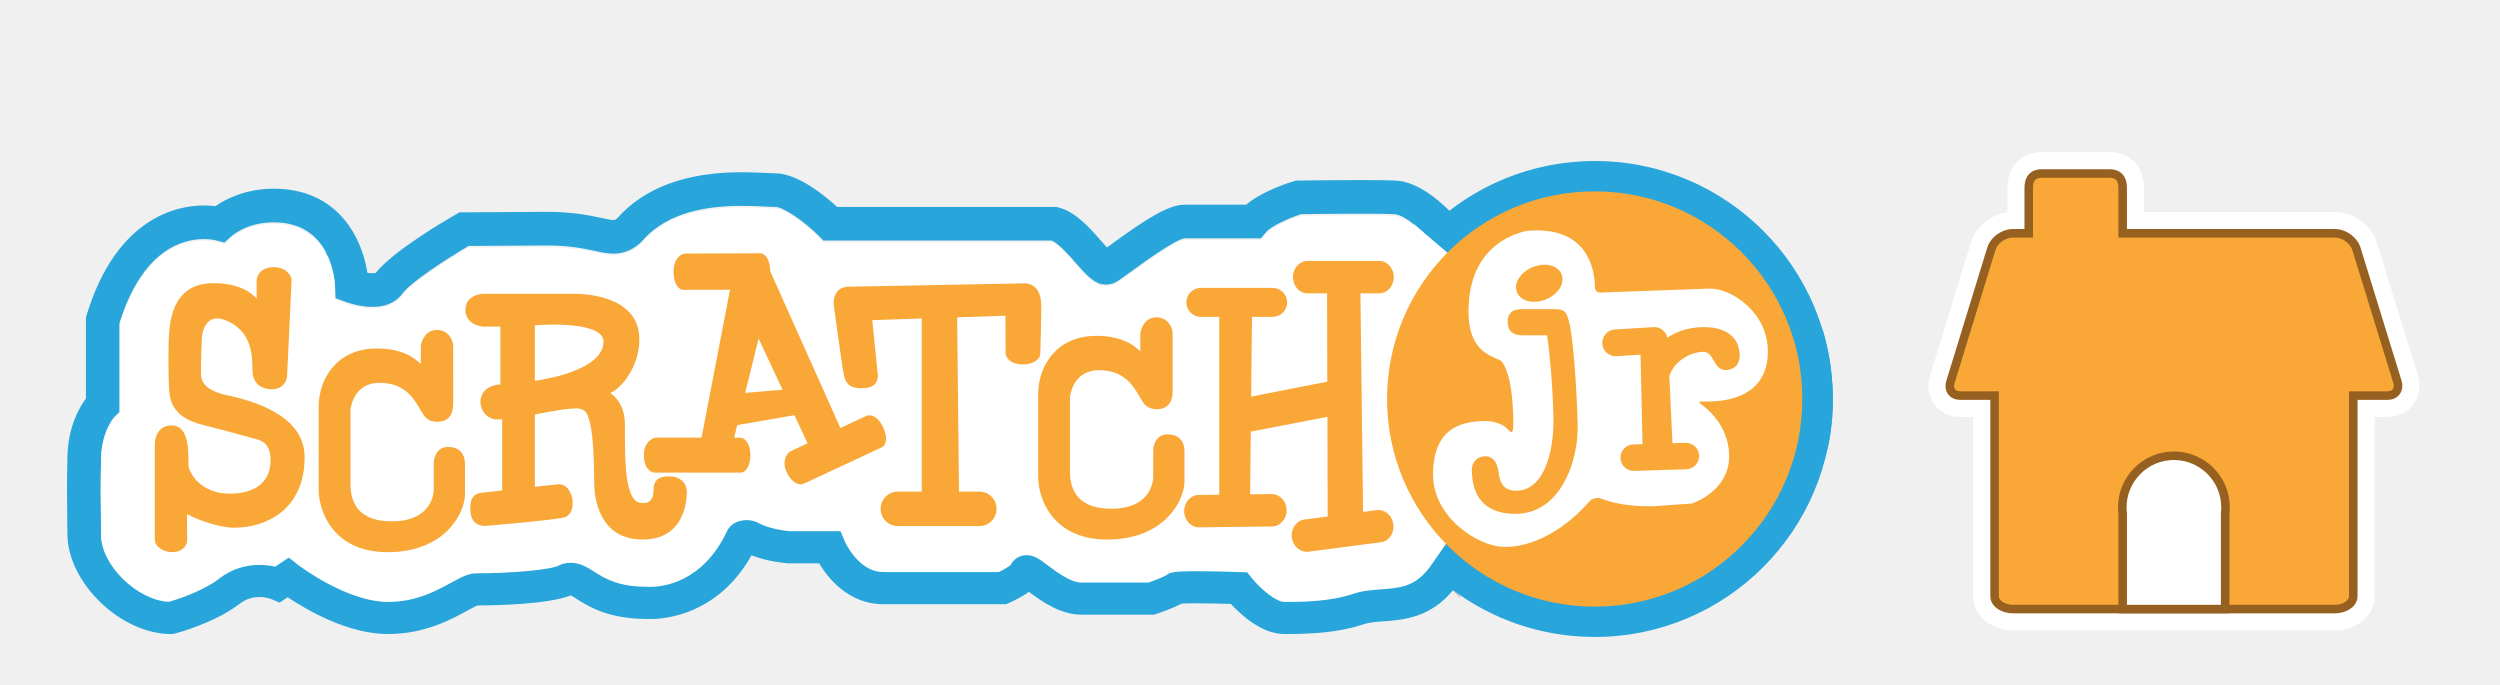
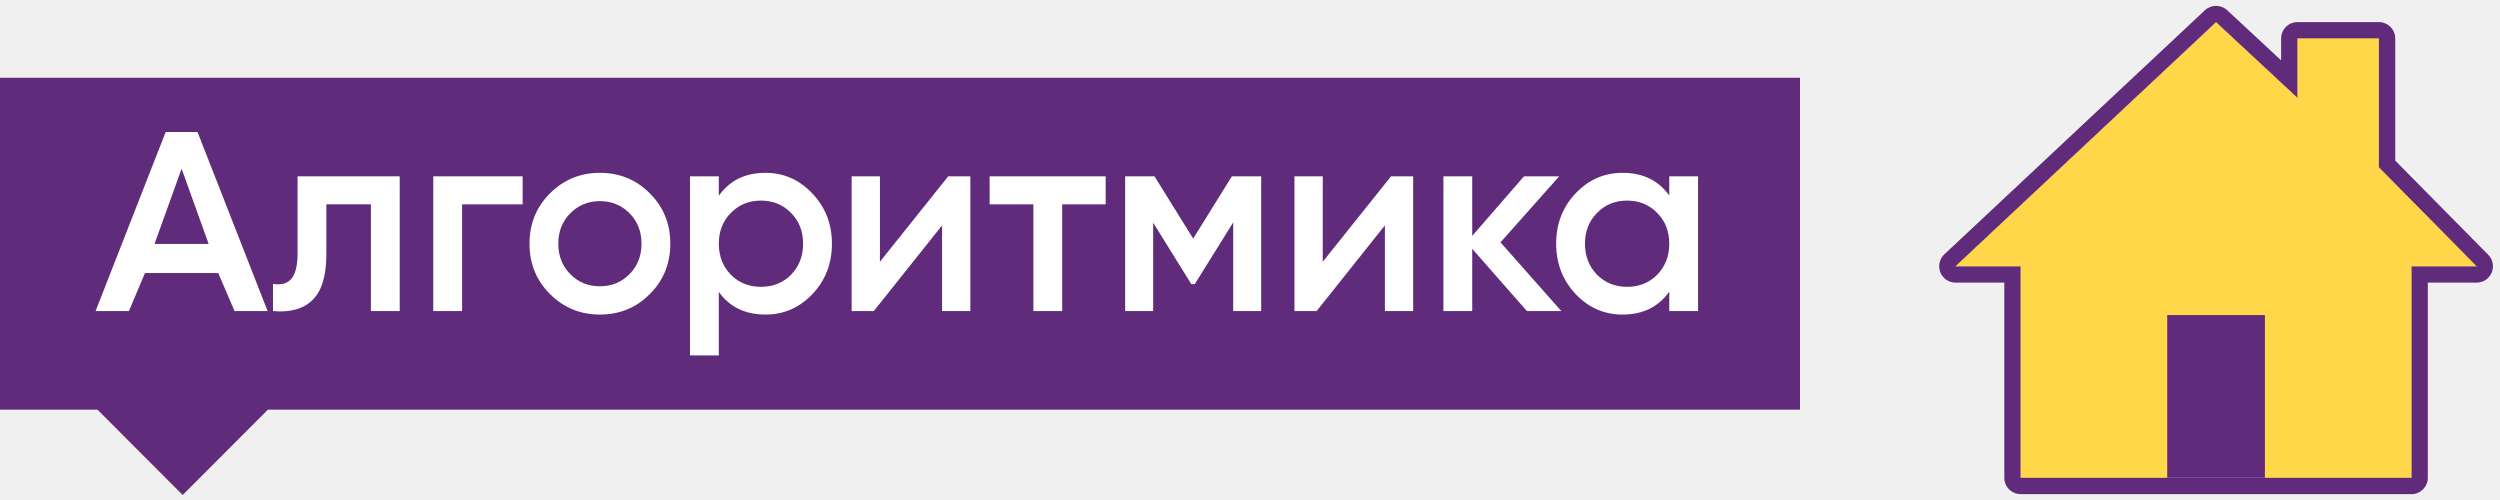
- <svg xmlns="http://www.w3.org/2000/svg" version="1.1" id="Layer_2" x="0px" y="0px" width="230px" height="63px" viewBox="0 0 230 63" enable-background="new 0 0 230 63" xml:space="preserve">
-   <g id="Buttons_x5F_Pressed">
-     <g>
-       <path opacity="0.3" fill="#333333" enable-background="new    " d="M14.013,32.285c2-6.672,5.748-7.676,7.748-7.676    c0.634,0,1.043,0.103,1.044,0.103l0.842,0.22l0.634-0.58c0.058-0.053,1.436-1.286,3.898-1.286c5.297,0,5.624,5.322,5.645,5.923    l0.025,1.058l0.996,0.36c0.124,0.045,1.25,0.441,2.426,0.441c1.554,0,2.362-0.68,2.747-1.222c0.791-1.064,4.015-3.165,6.095-4.386    l7.181-0.044c2.097,0,3.422,0.285,4.39,0.493c0.64,0.137,1.191,0.256,1.759,0.256c0.908,0,1.683-0.305,2.437-0.959l0.161-0.162    c1.891-2.202,4.897-3.272,9.192-3.272c0.77,0,1.467,0.033,2.026,0.059c0.417,0.02,0.767,0.036,1.031,0.036    c0.815,0,2.735,1.561,4.017,2.838l0.453,0.647h21.004c0.654,0,1.631,1.202,2.229,1.888c0.995,1.141,1.717,1.869,2.786,1.869    c0.308,0,0.609-0.125,0.875-0.272c0.271-0.149,0.644-0.645,1.391-1.189c1.006-0.733,4.066-2.295,4.938-3.295h7.021l0.464-0.35    c0.503-0.597,2.157-1.216,3.244-1.569c0.741-0.01,3.188,0.008,5.367,0.008c1.503,0,2.575,0.04,3.19,0.069    c0.489,0.023,1.166,0.434,1.832,0.959c0.316,0.249,0.631,0.533,0.922,0.813c-0.023,0.025-0.045,0.057-0.069,0.082    c-0.896-0.849-1.979-1.653-2.685-1.686c-0.615-0.029-1.688-0.043-3.19-0.043c-2.179,0-4.626,0.032-5.367,0.043    c-1.087,0.353-2.742,1.299-3.244,1.896l-0.464,0.778h-7.021c-0.871,0-3.934,2.11-4.938,2.843c-0.747,0.545-1.118,0.701-1.391,0.85    c-0.266,0.146-0.567,0.167-0.875,0.167c-1.069,0-1.791-0.73-2.786-1.872c-0.601-0.687-1.574-1.988-2.229-1.988H78.759    l-0.453-0.576c-1.281-1.276-3.201-2.704-4.017-2.704c-0.265,0-0.614-0.047-1.031-0.066c-0.56-0.026-1.257-0.074-2.026-0.074    c-4.295,0-7.302,1.063-9.192,3.265l-0.161,0.157c-0.754,0.655-1.528,0.958-2.437,0.958c-0.567,0-1.119-0.12-1.759-0.257    c-0.968-0.208-2.293-0.493-4.39-0.493l-7.181,0.044c-2.08,1.22-5.304,3.321-6.095,4.386c-0.385,0.542-1.193,1.222-2.747,1.222    c-1.176,0-2.302-0.396-2.426-0.441l-0.996-0.36l-0.025-1.058c-0.021-0.601-0.348-5.923-5.645-5.923    c-2.462,0-3.841,1.234-3.898,1.287l-0.635,0.58l-0.843-0.22c-0.001,0-0.409-0.103-1.042-0.103c-2,0-5.748,1.003-7.748,7.675    L14.013,32.285L14.013,32.285z M12.301,44.711c0.061-2.513,1.208-3.729,1.239-3.762l0.473-0.456v0.143l-0.473,0.457    c-0.031,0.033-1.177,1.249-1.237,3.761c-0.026,1.121-0.034,2.137-0.033,3.045C12.268,46.954,12.274,45.891,12.301,44.711z     M134.277,54.958c-3.977-3.965-6.439-9.442-6.439-15.501c0-0.018,0.002-0.032,0.002-0.049c0.026,6.056,2.51,11.527,6.504,15.477    C134.322,54.912,134.299,54.932,134.277,54.958z" />
-       <g>
-         <g>
-           <g>
-             <g>
-               <path fill="#28A5DA" d="M146.73,14.813c-5.043,0-9.688,1.71-13.389,4.576c-1.141-1.137-3.023-2.685-4.925-2.775        c-0.663-0.032-1.788-0.048-3.34-0.048c-2.613,0-5.606,0.045-5.64,0.046l-0.215,0.003l-0.207,0.062        c-0.519,0.156-2.897,0.916-4.365,2.155h-5.672c-1.461,0-3.504,1.287-6.763,3.662c-0.124,0.09-0.251,0.184-0.374,0.272        c-0.173-0.188-0.359-0.403-0.52-0.585c-1.049-1.202-2.355-2.697-3.947-3.096l-0.186-0.046h-20.17        c-1.107-1.023-3.617-3.098-5.733-3.098c-0.228,0-0.526-0.015-0.885-0.032c-0.593-0.027-1.33-0.063-2.173-0.063        c-5.119,0-8.973,1.431-11.456,4.253c-0.177,0.14-0.244,0.14-0.334,0.14c-0.238,0-0.642-0.086-1.107-0.188        c-1.042-0.224-2.615-0.562-5.051-0.562l-8.011,0.049l-0.354,0.203c-0.964,0.554-5.788,3.38-7.343,5.371        c-0.097,0.023-0.448,0.039-0.767-0.008c-0.489-3.197-2.688-7.745-8.631-7.745c-2.591,0-4.434,0.975-5.356,1.608        c-0.292-0.036-0.651-0.064-1.065-0.064c-2.316,0-8.006,0.982-10.782,10.086L7.904,29.21v7.458        c-0.625,0.837-1.638,2.605-1.703,5.359C6.144,44.391,6.17,46.3,6.187,47.695c0.007,0.545,0.014,1.018,0.014,1.418        c0,4.479,4.896,9.217,9.525,9.217h0.197l0.191-0.049c0.146-0.038,3.625-0.952,5.96-2.751c0.521-0.402,1.122-0.605,1.784-0.605        c0.624,0,1.088,0.181,1.088,0.181l0.774,0.336l0.745-0.498c1.71,1.146,5.527,3.388,9.243,3.388        c3.347,0,5.808-1.345,7.277-2.147c0.344-0.188,0.765-0.416,0.955-0.484c1.649-0.004,6.431-0.09,8.579-0.924        c0.14,0.074,0.343,0.203,0.504,0.307c1.088,0.689,2.904,1.842,6.4,1.855c0.081,0.004,0.216,0.013,0.397,0.013        c1.465,0,6.262-0.443,9.32-5.86c1.519,0.588,3.15,0.719,3.364,0.733l2.855,0.003c0.83,1.378,2.725,3.757,5.9,3.757h11.316        l0.304-0.138c0.79-0.354,1.364-0.691,1.781-1c1.104,0.828,2.87,2.104,4.824,2.104h6.681l0.239-0.08        c0.49-0.163,1.568-0.542,2.3-0.936c0.217-0.015,0.629-0.03,1.385-0.03c1.089,0,2.384,0.032,3.154,0.055        c0.913,0.994,2.838,2.771,4.907,2.771c2.423,0,4.986-0.11,7.33-0.909c0.475-0.162,1.117-0.209,1.799-0.259        c1.843-0.137,4.307-0.325,6.406-2.87c3.642,2.704,8.149,4.306,13.035,4.306c12.092,0,21.895-9.803,21.895-21.894        C168.624,24.616,158.82,14.813,146.73,14.813z M127.061,54.076c-0.847,0.062-1.722,0.126-2.569,0.417        c-2.183,0.743-4.88,0.743-6.33,0.743c-0.795,0-2.239-1.262-2.976-2.17l-0.442-0.553l-0.709-0.025        c-0.091-0.004-2.22-0.078-3.937-0.078c-1.451,0-1.92,0.053-2.188,0.105l-0.342,0.082l-0.258,0.174        c-0.192,0.129-0.928,0.432-1.646,0.683h-6.172c-0.992,0-2.301-0.984-3.083-1.573c-0.761-0.572-1.263-0.949-1.958-0.949        c-0.639,0-1.205,0.357-1.484,0.914c-0.188,0.158-0.625,0.422-1.064,0.641H81.267c-2.305,0-3.531-2.785-3.541-2.807        l-0.398-0.951h-4.649c-0.554-0.045-2.019-0.258-2.913-0.759c-0.385-0.215-0.798-0.261-1.076-0.261        c-0.832,0-1.508,0.381-1.809,1.021c-2.227,4.752-5.963,5.121-7.054,5.121c-0.106,0-0.176-0.004-0.187-0.004l-0.149-0.009        c-2.637,0-3.838-0.762-4.803-1.374c-0.646-0.41-1.315-0.835-2.189-0.835c-0.236,0-0.472,0.032-0.703,0.099l-0.173,0.047        l-0.159,0.088c-0.803,0.441-4.587,0.736-7.618,0.736c-0.754,0-1.419,0.362-2.339,0.864c-1.366,0.747-3.237,1.769-5.793,1.769        c-3.821,0-8.226-3.359-8.269-3.395l-0.881-0.682l-1.251,0.834c-0.39-0.09-0.887-0.165-1.45-0.165        c-1.344,0-2.614,0.432-3.676,1.25c-1.557,1.198-3.957,1.95-4.65,2.149c-2.901-0.141-6.234-3.373-6.234-6.113        c0-0.41-0.006-0.896-0.014-1.456c-0.018-1.371-0.041-3.249,0.013-5.556c0.061-2.513,1.204-3.728,1.235-3.762l0.47-0.456        v-8.209c2.105-6.672,5.751-7.676,7.751-7.676c0.634,0,1.045,0.103,1.046,0.103l0.843,0.22l0.635-0.58        c0.058-0.053,1.437-1.286,3.898-1.286c5.297,0,5.624,5.322,5.645,5.923l0.025,1.058l0.996,0.36        c0.124,0.045,1.25,0.441,2.426,0.441c1.554,0,2.362-0.68,2.747-1.222c0.791-1.064,4.015-3.165,6.095-4.386l7.181-0.044        c2.097,0,3.422,0.285,4.39,0.493c0.64,0.137,1.191,0.256,1.759,0.256c0.908,0,1.683-0.305,2.437-0.959l0.161-0.162        c1.891-2.202,4.897-3.272,9.192-3.272c0.77,0,1.467,0.033,2.026,0.059c0.417,0.02,0.767,0.036,1.031,0.036        c0.815,0,2.735,1.368,4.017,2.645l0.453,0.454h21.003c0.654,0.278,1.631,1.396,2.229,2.082        c0.994,1.141,1.717,1.965,2.785,1.965c0.309,0,0.609-0.077,0.875-0.224c0.271-0.149,0.645-0.417,1.392-0.962        c1.006-0.733,4.065-2.964,4.938-3.068h7.021l0.464-0.553c0.504-0.597,2.157-1.318,3.244-1.67        c0.741-0.01,3.188-0.042,5.367-0.042c1.503,0,2.576,0.015,3.191,0.044c0.488,0.023,1.164,0.421,1.832,0.946        c0.315,0.249,0.629,0.526,0.92,0.807c-3.824,3.942-6.187,9.316-6.187,15.245c0,6.093,2.491,11.603,6.507,15.571        C130.079,53.848,128.73,53.952,127.061,54.076z" />
-             </g>
-             <polygon fill="#FFFFFF" points="130.104,20.655 120.497,33.961 123.027,52.562 131.174,52.602 131.516,52.212 133.311,49.639        129.533,37.384 134.102,24.035 130.191,20.725      " />
-             <g>
-               <path fill="#FFFFFF" d="M127.061,54.219c-0.847,0.063-1.722,0.127-2.569,0.417c-2.183,0.743-4.88,0.743-6.33,0.743        c-0.795,0-2.239-1.262-2.976-2.17l-0.442-0.554l-0.709-0.025c-0.091-0.003-2.22-0.078-3.937-0.078        c-1.451,0-1.92,0.054-2.188,0.105l-0.342,0.083l-0.258,0.173c-0.192,0.129-0.928,0.432-1.646,0.683h-6.172        c-0.992,0-2.301-0.984-3.083-1.572c-0.761-0.572-1.263-0.949-1.958-0.949c-0.639,0-1.205,0.357-1.484,0.915        c-0.188,0.157-0.625,0.42-1.064,0.639H81.267c-2.305,0-3.531-2.785-3.541-2.808l-0.398-0.948h-4.649        c-0.554-0.046-2.019-0.258-2.913-0.761c-0.385-0.215-0.798-0.26-1.076-0.26c-0.832,0-1.508,0.381-1.809,1.021        c-2.227,4.752-5.963,5.122-7.054,5.122c-0.106,0-0.176-0.004-0.187-0.004l-0.149-0.009c-2.637,0-3.838-0.762-4.803-1.373        c-0.646-0.409-1.315-0.834-2.189-0.834c-0.236,0-0.472,0.031-0.703,0.098l-0.173,0.048l-0.159,0.087        c-0.803,0.441-4.587,0.737-7.618,0.737c-0.754,0-1.419,0.362-2.339,0.864c-1.366,0.748-3.237,1.77-5.793,1.77        c-3.821,0-8.226-3.359-8.269-3.395l-0.881-0.683l-1.251,0.834c-0.39-0.089-0.887-0.165-1.45-0.165        c-1.344,0-2.614,0.432-3.676,1.25c-1.557,1.2-3.957,1.951-4.65,2.151C12.635,55.232,9.302,52,9.302,49.26        c0-0.41-0.006-0.896-0.014-1.457c-0.018-1.371-0.041-3.248,0.013-5.555c0.061-2.514,1.204-3.729,1.235-3.762l0.47-0.457        v-8.208c2.105-6.672,5.751-7.675,7.751-7.675c0.634,0,1.045,0.103,1.046,0.103l0.843,0.22l0.635-0.58        c0.058-0.053,1.437-1.287,3.898-1.287c5.297,0,5.624,5.323,5.645,5.923l0.025,1.058l0.996,0.36        c0.124,0.045,1.25,0.441,2.426,0.441c1.554,0,2.362-0.679,2.747-1.222c0.791-1.064,4.015-3.166,6.095-4.386l7.181-0.044        c2.097,0,3.422,0.285,4.39,0.492c0.64,0.138,1.191,0.256,1.759,0.256c0.908,0,1.683-0.305,2.437-0.959l0.161-0.161        c1.891-2.202,4.897-3.272,9.192-3.272c0.77,0,1.467,0.033,2.026,0.059c0.417,0.02,0.767,0.036,1.031,0.036        c0.815,0,2.735,1.368,4.017,2.644l0.453,0.455h21.004c0.654,0.278,1.631,1.395,2.229,2.082        c0.995,1.141,1.717,1.965,2.786,1.965c0.308,0,0.609-0.077,0.875-0.224c0.271-0.149,0.644-0.417,1.391-0.962        c1.006-0.733,4.066-2.964,4.938-3.068h7.021l0.464-0.553c0.503-0.597,2.157-1.318,3.244-1.67        c0.741-0.011,3.188-0.042,5.367-0.042c1.503,0,2.575,0.015,3.19,0.044c0.723,0.034,1.849,0.88,2.754,1.753        c-3.825,3.942-6.188,9.316-6.188,15.245c0,6.094,2.491,11.604,6.507,15.571C130.079,53.992,128.73,54.096,127.061,54.219z" />
-             </g>
-             <polygon fill="#FFFFFF" points="143.835,19.607 155.531,24.254 163.121,28.695 162.579,42.068 156.15,50.514 138.878,52.292        130.746,46.02 130.359,30.761 135.654,21.699      " />
-             <g>
-               <path fill="#F9A737" d="M144.895,39.008c-0.104-3.808-0.459-8.209-0.789-9.332c0-0.002,0-0.003-0.002-0.005        c0-0.007,0.004-0.014,0.002-0.021c-0.23-0.865-0.328-0.955-1.104-0.955h-2.938c-0.61,0-1.14,0.119-1.105,0.955        c0.027,0.761,0.495,0.955,1.105,0.955h2.486c0.229,1.381,0.547,4.588,0.618,7.708c0.074,3.188-0.829,7.086-3.694,7.086        c-1.808,0-1.806-1.74-1.873-2.092c-0.125-0.658-0.396-1.113-1.017-1.074c-0.619,0.039-0.997,0.494-0.92,1.269        c0.078,0.774,0.116,3.522,3.772,3.522C143.371,47.025,144.988,42.343,144.895,39.008z" />
-               <path fill="#F9A737" d="M139.436,47.275c-3.697,0-3.932-2.725-4.009-3.618l-0.012-0.132c-0.047-0.467,0.053-0.859,0.288-1.137        c0.207-0.244,0.506-0.385,0.863-0.406c0.688-0.043,1.106,0.389,1.276,1.275c0.009,0.041,0.017,0.1,0.024,0.172        c0.104,0.85,0.373,1.717,1.604,1.717c0.706,0,1.322-0.264,1.83-0.782c1.073-1.099,1.678-3.36,1.614-6.048        c-0.063-2.842-0.342-5.892-0.582-7.463h-2.272c-0.869,0-1.326-0.403-1.355-1.195c-0.016-0.383,0.077-0.681,0.271-0.884        c0.28-0.292,0.705-0.331,1.084-0.331h2.938c0.943,0,1.102,0.216,1.35,1.14l0.016,0.059l-0.002,0.014        c0.35,1.271,0.688,5.83,0.783,9.343c0.057,1.996-0.512,4.976-2.289,6.804C141.908,46.781,140.756,47.275,139.436,47.275z         M136.656,42.48l-0.057,0.002c-0.225,0.014-0.396,0.091-0.517,0.229c-0.146,0.171-0.204,0.437-0.172,0.765l0.013,0.139        c0.082,0.945,0.271,3.16,3.512,3.16c1.182,0,2.211-0.443,3.062-1.318c1.669-1.716,2.2-4.542,2.146-6.441        c-0.104-3.885-0.471-8.216-0.777-9.269l-0.012-0.067c-0.197-0.734-0.222-0.734-0.854-0.734h-2.938        c-0.383,0-0.604,0.055-0.725,0.178c-0.098,0.102-0.143,0.276-0.133,0.518c0.02,0.521,0.252,0.715,0.855,0.715h2.698        l0.035,0.209c0.249,1.516,0.553,4.745,0.621,7.743c0.022,1.058-0.029,4.642-1.757,6.408c-0.604,0.619-1.342,0.934-2.188,0.934        c-1.838,0-2.034-1.625-2.1-2.157c-0.007-0.058-0.013-0.104-0.019-0.138C137.207,42.584,136.918,42.48,136.656,42.48z" />
-             </g>
-             <g>
-               <ellipse transform="matrix(-0.9257 0.3783 -0.3783 -0.9257 282.5559 -3.389)" fill="#F9A737" cx="141.611" cy="26.06" rx="1.964" ry="1.355" />
-               <path fill="#F9A737" d="M141.13,27.769L141.13,27.769c-0.747,0-1.347-0.333-1.565-0.871c-0.168-0.413-0.101-0.888,0.192-1.336        c0.274-0.419,0.72-0.77,1.251-0.987c0.356-0.145,0.733-0.222,1.092-0.222c0.746,0,1.346,0.333,1.564,0.871        c0.13,0.317,0.12,0.674-0.029,1.031c-0.226,0.539-0.755,1.022-1.414,1.292C141.865,27.692,141.488,27.769,141.13,27.769z         M142.1,24.854c-0.295,0-0.604,0.064-0.9,0.185c-0.439,0.179-0.805,0.463-1.022,0.798c-0.198,0.306-0.252,0.617-0.146,0.873        c0.141,0.345,0.562,0.56,1.103,0.56c0.293,0,0.604-0.064,0.901-0.185c0.539-0.22,0.966-0.602,1.142-1.021        c0.068-0.162,0.128-0.406,0.028-0.649C143.061,25.068,142.639,24.854,142.1,24.854z" />
-             </g>
-             <g>
-               <path fill="#F9A737" d="M159.699,32.018c0,0-0.258-1.678-2.93-1.678c-1.892,0-3.047,0.784-3.586,1.195l-0.01-0.274        c-0.031-0.541-0.499-0.952-1.037-0.919l-3.559,0.221c-0.54,0.034-0.951,0.499-0.918,1.04c0.033,0.542,0.499,0.952,1.039,0.918        l2.471-0.153l0.195,8.735l-1.096,0.032c-0.535,0.019-0.953,0.466-0.938,0.998c0.016,0.534,0.463,0.954,0.998,0.938l4.8-0.15        c0.535-0.017,0.954-0.464,0.938-0.999c-0.019-0.534-0.465-0.954-0.998-0.937l-1.443,0.045l-0.302-6.489        c0.524-1.612,2.219-2.397,3.286-2.427c1.464-0.038,1.106,2.025,2.479,1.633C160.178,33.439,159.699,32.018,159.699,32.018z" />
-               <path fill="#F9A737" d="M150.302,43.323c-0.661,0-1.196-0.519-1.217-1.181c-0.01-0.324,0.106-0.636,0.33-0.871        c0.224-0.237,0.524-0.373,0.851-0.386l0.846-0.024l-0.184-8.229l-2.289,0.141c-0.646,0-1.187-0.506-1.228-1.154        c-0.041-0.678,0.476-1.263,1.151-1.305l3.633-0.224c0.59,0,1.089,0.418,1.205,0.98c0.599-0.398,1.714-0.979,3.367-0.979        c2.854,0,3.166,1.812,3.178,1.889l0,0c0.004,0,0.271,0.821-0.051,1.435c-0.149,0.286-0.396,0.479-0.732,0.575        c-0.139,0.04-0.27,0.06-0.391,0.06l0,0c-0.608,0-0.879-0.47-1.115-0.884c-0.246-0.43-0.458-0.799-1.002-0.799        c-0.997,0.025-2.568,0.729-3.075,2.212l0.288,6.196l1.197-0.037l0,0c0.701,0,1.233,0.518,1.256,1.179        c0.021,0.671-0.51,1.235-1.18,1.256L150.302,43.323z M151.416,32.104l0.207,9.242l-1.342,0.043        c-0.191,0.006-0.37,0.086-0.502,0.227c-0.131,0.14-0.199,0.32-0.193,0.514c0.012,0.391,0.326,0.695,0.717,0.695v0.25        l0.023-0.25l4.8-0.15c0.396-0.013,0.708-0.345,0.694-0.74c-0.012-0.391-0.326-0.695-0.717-0.695l-1.713,0.054l-0.314-6.781        l0.014-0.043c0.567-1.743,2.399-2.57,3.52-2.6c0.892-0.011,1.215,0.582,1.481,1.049c0.232,0.403,0.378,0.633,0.683,0.633l0,0        c0.074,0,0.16-0.014,0.254-0.04c0.201-0.058,0.342-0.164,0.427-0.326c0.228-0.426,0.013-1.08,0.01-1.086        c-0.021-0.1-0.286-1.506-2.69-1.506c-1.934,0-3.063,0.861-3.438,1.144l-0.39,0.296l-0.021-0.763        c-0.021-0.376-0.343-0.677-0.729-0.677l-3.604,0.223c-0.4,0.025-0.709,0.373-0.685,0.775c0.022,0.384,0.345,0.686,0.729,0.686        L151.416,32.104z" />
-             </g>
-             <g>
-               <path fill="#F9A737" d="M26.575,25.752l-0.414,8.881c0,0-0.091,0.93-1.136,0.93c-1.046,0-1.511-0.58-1.549-1.433        c-0.039-0.853,0.195-3.489-2.246-4.724c-2.221-1.123-2.758,0.732-2.866,1.316c-0.084,0.457-0.164,3.622-0.093,4.014        c0.154,0.851,0.826,1.414,2.194,1.789c0.674,0.185,7.31,1.168,7.31,5.543c0,4.957-3.834,6.236-6.235,6.236        c-1.627,0-4.17-1.072-4.596-1.46c0,0,0.026,2.608,0.026,2.919s-0.388,0.786-1.085,0.786c-0.696,0-1.394-0.388-1.394-0.93        s0-8.791,0-8.791s0.003-1.536,1.433-1.435c1.252,0.09,1.161,2.401,1.161,3.33c0,0.932,1.24,2.943,4.047,2.943        c2.809,0,4.009-1.473,4.009-3.292s-1.007-2.091-1.743-2.285c-0.735-0.192-2.771-0.769-4.53-1.2        c-1.306-0.32-2.837-0.89-3.028-2.738c-0.135-1.288-0.104-4.674-0.031-5.509c0.068-0.787,0.193-4.337,3.795-4.337        s4.26,2.014,4.26,2.014v-2.569c0,0,0.078-0.917,1.316-0.917C26.419,24.835,26.575,25.752,26.575,25.752z" />
-               <path fill="#F9A737" d="M15.885,50.799c-0.79,0-1.644-0.451-1.644-1.18v-8.791c0.002-0.608,0.344-1.778,1.701-1.682        c1.411,0.102,1.399,2.332,1.394,3.401l-0.001,0.177c0,0.768,1.13,2.692,3.797,2.692c2.389,0,3.759-1.108,3.759-3.042        c0-1.633-0.827-1.852-1.557-2.043c-0.208-0.055-0.519-0.141-0.897-0.243c-0.943-0.258-2.369-0.646-3.629-0.957        c-1.391-0.341-3.013-0.985-3.218-2.956c-0.134-1.283-0.105-4.704-0.031-5.558l0.009-0.107c0.232-2.958,1.59-4.458,4.035-4.458        c2.285,0,3.445,0.783,4.01,1.412v-1.717c0.034-0.417,0.405-1.167,1.566-1.167c1.147,0,1.576,0.735,1.643,1.125l0.004,0.027        l-0.415,8.91c-0.04,0.412-0.38,1.168-1.386,1.168c-1.096,0-1.751-0.61-1.799-1.672c-0.004-0.088-0.005-0.19-0.006-0.311        c-0.013-1.023-0.039-3.158-2.104-4.203c-0.429-0.218-0.813-0.327-1.142-0.327c-0.988,0-1.284,1.025-1.365,1.466        c-0.083,0.453-0.157,3.57-0.093,3.923c0.137,0.758,0.759,1.248,2.014,1.594c0.058,0.016,0.158,0.035,0.296,0.064        c4.776,1.014,7.198,2.938,7.198,5.719c0,4.787-3.494,6.485-6.485,6.485c-1.391,0-3.417-0.753-4.341-1.251        c0.008,0.764,0.021,2.232,0.021,2.46C17.22,50.188,16.745,50.799,15.885,50.799z M15.789,39.643        c-1.008,0-1.046,1.066-1.047,1.188v8.789c0,0.354,0.545,0.68,1.144,0.68c0.578,0,0.835-0.389,0.835-0.536        c0-0.311-0.026-2.916-0.026-2.916l-0.006-0.574l0.424,0.388c0.376,0.342,2.835,1.396,4.428,1.396        c2.761,0,5.985-1.568,5.985-5.986c0-2.512-2.289-4.271-6.803-5.229c-0.149-0.03-0.261-0.056-0.322-0.071        c-1.446-0.396-2.201-1.027-2.375-1.986c-0.082-0.452,0.01-3.651,0.093-4.104c0.081-0.44,0.456-1.875,1.857-1.875        c0.407,0,0.868,0.128,1.368,0.381c2.336,1.182,2.364,3.607,2.377,4.644c0.001,0.112,0.002,0.211,0.006,0.292        c0.035,0.804,0.461,1.195,1.299,1.195c0.81,0,0.885-0.676,0.888-0.705l0.411-8.835c-0.033-0.131-0.226-0.687-1.145-0.687        c-0.965,0-1.06,0.62-1.067,0.69l0.001,4.114l-0.487-1.492c-0.025-0.074-0.669-1.841-4.022-1.841        c-3.223,0-3.459,3.008-3.537,3.997l-0.01,0.112c-0.072,0.839-0.1,4.2,0.031,5.462c0.172,1.646,1.466,2.186,2.84,2.521        c1.267,0.312,2.695,0.701,3.641,0.959c0.378,0.104,0.688,0.188,0.894,0.242c0.722,0.189,1.93,0.508,1.93,2.525        c0,2.219-1.592,3.542-4.259,3.542c-2.86,0-4.297-2.047-4.297-3.192l0.001-0.18c0.005-0.92,0.015-2.834-0.931-2.9        C15.866,39.643,15.827,39.643,15.789,39.643z" />
-             </g>
-             <g>
-               <path fill="#F9A737" d="M41.445,37.111c0-1.008,0-5.37,0-5.37s-0.155-1.136-1.239-1.136c-1.085,0-1.239,1.239-1.239,1.239        v2.428c0,0-0.878-1.963-4.286-1.963c-3.408,0-5.112,2.479-5.112,5.112c0,2.634,0,6.609,0,7.615        c0,1.498,0.982,5.513,6.094,5.513c5.112,0,6.867-3.421,6.867-5.072s0-2.271,0-2.763s-0.129-1.343-1.316-1.343        c-1.059,0-1.059,1.266-1.059,1.266v2.428c0,0-0.001,3.148-4.105,3.148s-4.053-3.021-4.053-3.847c0-0.826,0-6.675,0-6.675        s0.232-2.725,2.917-2.725s3.485,1.809,4.054,2.725c0.169,0.277,0.413,0.865,1.239,0.865        C41.031,38.557,41.445,38.118,41.445,37.111z" />
-               <path fill="#F9A737" d="M35.662,50.799c-5.018,0-6.344-3.769-6.344-5.763v-7.615c0-2.583,1.679-5.362,5.362-5.362        c2.251,0,3.452,0.824,4.036,1.442v-1.657c0.064-0.535,0.456-1.489,1.489-1.489c1.03,0,1.423,0.885,1.487,1.353l0.002,5.403        c0,1.125-0.501,1.695-1.489,1.695c-0.889,0-1.224-0.584-1.403-0.898l-0.05-0.085c-0.052-0.083-0.105-0.175-0.163-0.273        c-0.549-0.928-1.379-2.331-3.677-2.331c-2.427,0-2.659,2.396-2.668,2.495l0.001,6.653c0,0.458-0.001,1.349,0.47,2.135        c0.581,0.971,1.702,1.461,3.333,1.461c3.811,0,3.855-2.781,3.855-2.898v-2.428c0-0.522,0.273-1.516,1.309-1.516        c1.01,0,1.566,0.566,1.566,1.593v2.763C42.779,47.145,40.987,50.799,35.662,50.799z M34.68,32.561        c-3.358,0-4.862,2.441-4.862,4.861v7.615c0,0.053,0.067,5.263,5.844,5.263c4.951,0,6.617-3.313,6.617-4.823v-2.762        c0-0.746-0.339-1.093-1.066-1.093c-0.779,0-0.808,0.913-0.809,1.017v2.426c0,0.033-0.051,3.398-4.355,3.398        c-1.819,0-3.085-0.574-3.762-1.705c-0.542-0.904-0.541-1.926-0.541-2.361v-6.705c0.004-0.051,0.286-2.974,3.167-2.974        c2.583,0,3.537,1.613,4.106,2.577c0.057,0.094,0.109,0.184,0.16,0.266l0.058,0.101c0.165,0.289,0.37,0.646,0.969,0.646        c0.514,0,0.989-0.146,0.989-1.195v-5.369c-0.003-0.003-0.141-0.886-0.989-0.886s-0.985,0.979-0.991,1.021l0.002,3.564        l-0.479-1.067C38.705,34.301,37.867,32.561,34.68,32.561z" />
-             </g>
-             <g>
-               <path fill="#F9A737" d="M107.641,35.95c0-1.007,0-5.37,0-5.37s-0.156-1.136-1.24-1.136s-1.237,1.239-1.237,1.239v2.426        c0,0-0.878-1.961-4.286-1.961c-3.406,0-5.109,2.479-5.109,5.112c0,2.635,0,6.609,0,7.616c0,1.498,0.979,5.513,6.092,5.513        c5.113,0,6.867-3.421,6.867-5.074c0-1.651,0-2.271,0-2.763c0-0.489-0.129-1.342-1.315-1.342c-1.06,0-1.06,1.265-1.06,1.265        v2.428c0,0,0,3.148-4.104,3.148s-4.054-3.02-4.054-3.846c0-0.827,0-6.674,0-6.674s0.231-2.725,2.918-2.725        c2.685,0,3.484,1.809,4.054,2.725c0.169,0.277,0.413,0.865,1.239,0.865C107.227,37.396,107.641,36.957,107.641,35.95z" />
-               <path fill="#F9A737" d="M101.857,49.637c-5.02,0-6.344-3.769-6.344-5.762v-7.616c0-2.583,1.678-5.362,5.36-5.362        c2.252,0,3.452,0.824,4.036,1.443v-1.657c0.062-0.535,0.457-1.489,1.488-1.489c1.029,0,1.424,0.884,1.486,1.352l0.002,5.404        c0,1.125-0.5,1.696-1.488,1.696c-0.889,0-1.225-0.586-1.402-0.899l-0.051-0.085c-0.051-0.083-0.104-0.176-0.162-0.271        c-0.551-0.93-1.379-2.332-3.678-2.332c-2.428,0-2.658,2.395-2.668,2.496v6.651c0,0.458,0,1.349,0.472,2.135        c0.581,0.97,1.7,1.461,3.333,1.461c3.812,0,3.854-2.78,3.854-2.899v-2.426c0-0.523,0.273-1.516,1.311-1.516        c1.01,0,1.564,0.564,1.564,1.592v2.764C108.975,45.982,107.182,49.637,101.857,49.637z M100.875,31.397        c-3.357,0-4.861,2.442-4.861,4.862v7.616c0,0.053,0.067,5.262,5.844,5.262c4.951,0,6.617-3.312,6.617-4.822v-2.764        c0-0.744-0.34-1.092-1.065-1.092c-0.779,0-0.81,0.912-0.81,1.016V43.9c0,0.035-0.052,3.398-4.354,3.398        c-1.819,0-3.085-0.572-3.763-1.704c-0.543-0.903-0.541-1.926-0.541-2.36V36.53c0.004-0.052,0.285-2.974,3.166-2.974        c2.584,0,3.539,1.612,4.107,2.576c0.057,0.096,0.108,0.184,0.159,0.266l0.058,0.1c0.166,0.289,0.37,0.646,0.969,0.646        c0.516,0,0.99-0.146,0.99-1.195v-5.37c-0.004-0.003-0.142-0.886-0.99-0.886c-0.854,0-0.984,0.979-0.989,1.021l0.002,3.566        l-0.479-1.069C104.9,33.139,104.062,31.397,100.875,31.397z" />
-             </g>
-             <g>
-               <g>
-                 <path fill="#F9A737" d="M61.698,44.08c-0.387,0-1.316-0.114-1.316,0.931c0,1.046-0.426,1.628-1.511,1.491         c-1.723-0.232-1.626-4.396-1.626-7.416s-2.556-3.098-1.549-3.098c1.007,0,2.989-2.313,2.865-4.996         c-0.181-3.924-5.848-3.717-5.848-3.717h-8.248c0,0-1.395,0.025-1.395,1.226c0,1.2,1.378,1.291,1.378,1.291h1.836v5.81         c-2.71,0-2.052,2.903-0.387,2.729c0.168,0.001,0.357-0.009,0.555-0.024v7.035c-1.044,0.117-1.891,0.213-2.094,0.234         c-0.547,0.061-0.951,0.312-0.823,1.552c0.13,1.239,1.317,0.981,1.317,0.981s6.02-0.498,7-0.756         c0.98-0.26,0.668-2.679-0.523-2.553c-0.418,0.044-1.336,0.146-2.372,0.262v-7.14c1.551-0.293,3.178-0.632,4.157-0.598         c0.761,0.026,1.041,0.458,1.178,0.774c0.643,1.488,0.597,5.047,0.629,6.483c0.038,1.743,0.735,4.802,4.221,4.802         s3.795-3.137,3.795-4.104S62.085,44.08,61.698,44.08z M48.958,35.32v-5.625c0,0,6.815-0.665,6.815,1.724         C55.773,34.582,48.958,35.32,48.958,35.32z" />
-               </g>
-               <g>
-                 <path fill="#F9A737" d="M59.142,49.637c-4.045,0-4.445-3.861-4.471-5.046c-0.004-0.184-0.008-0.403-0.011-0.647         c-0.02-1.568-0.058-4.489-0.598-5.741c-0.12-0.279-0.338-0.604-0.957-0.624l-0.134-0.002c-0.854,0-2.179,0.253-3.46,0.499         l-0.305,0.058v6.653c0.921-0.103,1.716-0.19,2.096-0.229c0.803-0.084,1.266,0.678,1.362,1.43         c0.088,0.682-0.109,1.443-0.749,1.611c-0.988,0.26-6.778,0.741-7.042,0.764h0.001c0.009,0-0.11,0.022-0.273,0.022         c-0.743,0-1.234-0.459-1.314-1.228c-0.122-1.17,0.2-1.732,1.044-1.826l1.871-0.21v-6.545         c-0.096,0.005-0.188,0.008-0.273,0.008c-0.063,0.005-0.119,0.007-0.174,0.007c-0.961,0-1.557-0.842-1.557-1.623         c0-0.701,0.487-1.518,1.836-1.605v-5.316h-1.586c-0.574-0.037-1.628-0.406-1.628-1.541c0-1.144,1.073-1.466,1.64-1.476h8.252         c0.001,0,0.055-0.002,0.146-0.002c0.964,0,5.779,0.191,5.953,3.958c0.087,1.889-0.8,3.522-1.659,4.422         c-0.343,0.359-0.688,0.611-1.004,0.738c0.895,0.647,1.347,1.637,1.347,2.943l-0.001,0.461         c-0.004,2.75-0.01,6.518,1.411,6.707c0.091,0.014,0.179,0.02,0.262,0.02c0.449,0,0.965-0.146,0.965-1.262         c0-0.785,0.442-1.186,1.314-1.186l0.252,0.003c0.599,0,1.489,0.387,1.489,1.453C63.187,46.01,62.992,49.637,59.142,49.637z          M52.972,37.074c0.052,0,0.103,0.001,0.151,0.002c0.674,0.023,1.144,0.335,1.398,0.926c0.58,1.346,0.617,4.217,0.639,5.934         c0.003,0.244,0.006,0.461,0.011,0.646c0.029,1.37,0.478,4.558,3.971,4.558c3.289,0,3.545-2.949,3.545-3.854         c0-0.942-0.979-0.953-0.989-0.953l-0.252-0.003c-0.503,0-0.814,0.113-0.814,0.686c0,1.454-0.797,1.762-1.465,1.762         c-0.103,0-0.211-0.008-0.326-0.021c-1.857-0.25-1.852-3.945-1.847-7.204l0.001-0.46c0-1.979-1.154-2.584-1.533-2.783         c-0.117-0.061-0.294-0.154-0.243-0.355c0.051-0.208,0.239-0.208,0.478-0.208c0.215,0,0.615-0.181,1.095-0.683         c0.751-0.787,1.601-2.319,1.521-4.053c-0.152-3.313-4.569-3.481-5.453-3.481l-0.136,0.002h-8.257         c-0.112,0.003-1.145,0.054-1.145,0.976c0,0.955,1.098,1.039,1.145,1.042h2.069v6.309h-0.25c-1.169,0-1.586,0.576-1.586,1.115         c0,0.572,0.455,1.192,1.174,1.117l0.013-0.001h0.044c0.154,0,0.325-0.01,0.504-0.024l0.27-0.021v7.53l-2.316,0.26         c-0.323,0.036-0.726,0.08-0.602,1.277c0.054,0.517,0.329,0.777,0.817,0.777c0.116,0,0.198-0.017,0.199-0.017         c0.091-0.011,6.04-0.504,6.988-0.753c0.329-0.086,0.44-0.602,0.38-1.064c-0.064-0.505-0.344-1.047-0.813-0.996         c-0.418,0.045-1.336,0.146-2.371,0.262L48.71,45.35v-7.625l0.711-0.137C50.722,37.333,52.072,37.074,52.972,37.074z          M48.708,35.6v-6.132l0.226-0.021c0.036-0.004,0.896-0.086,2.016-0.086c3.319,0,5.074,0.712,5.074,2.059         c0,3.35-6.751,4.119-7.039,4.15L48.708,35.6z M49.208,29.925v5.11c1.252-0.18,6.315-1.061,6.315-3.617         c0-1.407-3.199-1.559-4.574-1.559C50.186,29.86,49.535,29.901,49.208,29.925z" />
-               </g>
-             </g>
-             <g>
-               <g>
-                 <path fill="#F9A737" d="M81.032,39.42c-0.374-0.804-0.926-1.07-1.242-0.923c-0.126,0.06-1.272,0.593-2.598,1.211         L70.61,25.001c0-0.011,0.001-0.02,0.001-0.031c-0.003-0.925-0.354-1.419-0.668-1.419c-0.315,0.001-6.924,0.022-6.924,0.022         s-0.804,0.137-0.799,1.424c0.004,1.286,0.599,1.418,0.599,1.418s2.571-0.008,4.649-0.015l-2.717,14.106         c-2.079,0-4.37,0-4.37,0s-0.891,0.128-0.891,1.361c0,1.232,0.658,1.361,0.658,1.361s7.765,0,8.017,0         c0.251,0,0.619-0.476,0.619-1.361c0-0.887-0.387-1.361-0.735-1.361c-0.065,0-0.371,0-0.827,0l0.398-1.613l5.613-0.975         l1.396,2.982c-1.023,0.478-1.79,0.836-1.79,0.836s-0.753,0.492-0.231,1.608c0.521,1.118,1.172,0.956,1.172,0.956         s7.037-3.279,7.266-3.388C81.274,40.811,81.407,40.225,81.032,39.42z M68.229,36.427l1.486-6.027l2.653,5.668L68.229,36.427z         " />
-               </g>
-               <g>
-                 <path fill="#F9A737" d="M73.691,44.562c-0.238,0-0.843-0.107-1.309-1.108c-0.484-1.039-0.002-1.713,0.321-1.925l1.595-0.747         l-1.21-2.584l-5.264,0.913l-0.282,1.146h0.507c0.489,0,0.985,0.554,0.985,1.611c0,1.009-0.441,1.612-0.869,1.612h-8.017         c-0.083-0.014-0.908-0.189-0.908-1.612c0-1.146,0.723-1.554,1.104-1.609l4.2-0.002l2.62-13.605l-4.374,0.014l-0.026-0.006         c-0.081-0.018-0.791-0.217-0.795-1.662c-0.006-1.481,0.965-1.664,1.007-1.671l6.965-0.025c0.452,0,0.91,0.566,0.919,1.648         l6.455,14.425l2.368-1.104c0.089-0.041,0.186-0.062,0.288-0.062c0.373,0,0.906,0.291,1.286,1.105         c0.427,0.914,0.281,1.646-0.106,1.828l-7.266,3.389C73.826,44.55,73.772,44.562,73.691,44.562z M73.379,37.641l1.583,3.383         l-2.017,0.94c-0.024,0.021-0.521,0.397-0.11,1.278c0.377,0.808,0.785,0.824,0.873,0.818l7.232-3.371         c0.059-0.047,0.189-0.467-0.136-1.164c-0.298-0.641-0.729-0.885-0.91-0.803l-2.827,1.318l-6.707-15.04         c-0.002-0.853-0.299-1.2-0.417-1.2l-6.923,0.022c0.021,0-0.554,0.132-0.55,1.173c0.002,0.904,0.313,1.126,0.395,1.169         l4.906-0.016l-2.813,14.607h-4.577c-0.031,0.01-0.641,0.141-0.641,1.111c0,0.885,0.358,1.078,0.444,1.111h7.98         c0.073-0.019,0.369-0.343,0.369-1.111c0-0.776-0.321-1.111-0.485-1.111h-1.146l0.514-2.082L73.379,37.641z M67.903,36.707         l1.739-7.053l3.104,6.634L67.903,36.707z M69.789,31.147l-1.233,5.001l3.436-0.297L69.789,31.147z" />
-               </g>
-             </g>
-             <g>
-               <path fill="#F9A737" d="M94.266,26.32l-16.2,0.307c-1.423,0.027-1.077,1.674-1.077,1.674s0.741,5.48,0.909,6.217        c0.168,0.734,0.568,1.045,1.73,0.928c1.161-0.114,0.852-1.199,0.852-1.199l-0.504-5.034l5.073-0.169v16.436h-2.446        c-0.737,0-1.336,0.598-1.336,1.336c0,0.736,0.599,1.336,1.336,1.336h7.5c0.738,0,1.336-0.6,1.336-1.336        c0-0.738-0.598-1.336-1.336-1.336h-2.118L87.812,28.95l4.943-0.165c0,0,0.015,3.001,0.015,3.621        c0,0.619,0.711,0.88,1.383,0.876c0.812-0.005,1.297-0.431,1.304-0.716c0.006-0.283,0.09-2.323,0.09-4.44        C95.544,26.191,94.266,26.32,94.266,26.32z" />
-               <path fill="#F9A737" d="M90.103,48.398h-7.5c-0.875,0-1.586-0.711-1.586-1.586s0.711-1.586,1.586-1.586h2.196V29.301        l-4.548,0.152l0.478,4.768l0,0c0.003,0,0.149,0.553-0.148,0.991c-0.188,0.278-0.501,0.44-0.928,0.483        c-0.167,0.017-0.319,0.025-0.459,0.025c-0.896,0-1.356-0.345-1.54-1.147c-0.168-0.738-0.883-6.014-0.913-6.238        c-0.005-0.02-0.187-0.918,0.274-1.497c0.237-0.297,0.589-0.453,1.046-0.461l16.253-0.309c0.248,0,1.479,0.1,1.479,2.059        c0,1.75-0.059,3.43-0.081,4.148l-0.009,0.299c-0.012,0.458-0.639,0.953-1.553,0.959c-0.82,0-1.635-0.348-1.635-1.126        c0-0.508-0.009-2.622-0.012-3.362l-4.443,0.148l0.168,16.034H90.1c0.875,0,1.585,0.711,1.585,1.586        C91.689,47.688,90.978,48.398,90.103,48.398z M82.603,45.727c-0.599,0-1.086,0.486-1.086,1.086s0.487,1.086,1.086,1.086h7.5        c0.599,0,1.086-0.487,1.086-1.086s-0.487-1.086-1.086-1.086h-2.365L87.56,28.708l5.445-0.181v0.257        c0,0,0.015,3.002,0.015,3.622c0,0.494,0.701,0.626,1.117,0.626c0.733-0.005,1.064-0.375,1.067-0.472l0.01-0.305        c0.022-0.715,0.08-2.389,0.08-4.131c0-1.447-0.75-1.559-0.979-1.559l-16.244,0.309c-0.305,0.006-0.522,0.095-0.664,0.272        c-0.313,0.393-0.175,1.095-0.173,1.102c0.01,0.072,0.744,5.494,0.908,6.211c0.112,0.492,0.313,0.759,1.052,0.759        c0.124,0,0.26-0.008,0.409-0.021c0.272-0.027,0.462-0.117,0.564-0.267c0.17-0.252,0.073-0.613,0.072-0.617L79.7,28.97        l5.599-0.186v16.942H82.603L82.603,45.727z" />
-             </g>
-             <g>
-               <path fill="#F9A737" d="M126.693,47.178l-1.534,0.2l-0.248-20.645h1.987c0.6,0,1.084-0.555,1.084-1.239        c0-0.684-0.484-1.239-1.084-1.239h-6.608c-0.601,0-1.085,0.555-1.085,1.239c0,0.685,0.484,1.239,1.085,1.239h2.054        l0.022,8.583l-7.511,1.468l0.082-7.882h2.149c0.601,0,1.084-0.485,1.084-1.084s-0.483-1.084-1.084-1.084h-6.608        c-0.6,0-1.084,0.486-1.084,1.084s0.484,1.084,1.084,1.084h1.948v16.857l-2.143,0.025c-0.608,0.008-1.097,0.567-1.087,1.252        c0.008,0.685,0.508,1.233,1.115,1.228l6.719-0.082c0.607-0.007,1.097-0.566,1.089-1.252c-0.011-0.685-0.511-1.231-1.117-1.226        l-2.245,0.026l0.066-6.229l7.548-1.457l0.024,9.694l-2.369,0.31c-0.604,0.079-1.021,0.693-0.932,1.372        c0.088,0.68,0.649,1.165,1.252,1.086l6.662-0.871c0.604-0.078,1.021-0.691,0.934-1.371        C127.857,47.585,127.296,47.1,126.693,47.178z" />
-               <path fill="#F9A737" d="M120.223,50.764L120.223,50.764c-0.685,0-1.272-0.562-1.373-1.312        c-0.104-0.813,0.409-1.556,1.148-1.652l2.148-0.28l-0.022-9.172l-7.051,1.359l-0.062,5.77l1.987-0.022        c0.752,0,1.358,0.661,1.37,1.473c0.009,0.821-0.592,1.496-1.336,1.507l-6.719,0.08c-0.752,0-1.358-0.66-1.369-1.474        c-0.01-0.821,0.59-1.496,1.334-1.505l1.896-0.021V29.153h-1.697c-0.735,0-1.334-0.598-1.334-1.334        c0-0.736,0.599-1.334,1.334-1.334h6.607c0.734,0,1.334,0.599,1.334,1.334c0,0.735-0.6,1.334-1.334,1.334h-1.902l-0.076,7.33        l7.006-1.371l-0.021-8.126h-1.805c-0.735,0-1.335-0.668-1.335-1.489c0-0.821,0.6-1.489,1.335-1.489h6.607        c0.735,0,1.334,0.668,1.334,1.489c0,0.821-0.599,1.489-1.334,1.489h-1.733l0.241,20.111l1.256-0.164        c0.744-0.097,1.428,0.495,1.531,1.301c0.053,0.391-0.037,0.774-0.246,1.084c-0.217,0.318-0.536,0.521-0.899,0.568        l-6.662,0.871C120.33,50.761,120.277,50.764,120.223,50.764z M122.623,37.742l0.027,10.216l-2.588,0.338        c-0.465,0.062-0.787,0.552-0.717,1.091c0.064,0.5,0.441,0.877,0.877,0.877l0,0c0.031,0,0.062-0.003,0.098-0.007l6.66-0.871        c0.222-0.028,0.418-0.153,0.553-0.354c0.142-0.208,0.199-0.47,0.165-0.737c-0.07-0.537-0.498-0.934-0.974-0.871l-1.812,0.236        l-0.254-21.179h2.24c0.461,0,0.834-0.444,0.834-0.989s-0.373-0.989-0.834-0.989h-6.608c-0.46,0-0.835,0.444-0.835,0.989        s0.375,0.989,0.835,0.989h2.303l0.024,9.039l-8.016,1.566l0.09-8.437h2.396c0.46,0,0.834-0.374,0.834-0.834        s-0.374-0.834-0.834-0.834h-6.608c-0.459,0-0.834,0.375-0.834,0.834s0.375,0.834,0.834,0.834h2.198v17.354l-2.39,0.028        c-0.471,0.006-0.848,0.455-0.84,1c0.007,0.539,0.391,0.979,0.854,0.979l6.727-0.08c0.472-0.006,0.85-0.455,0.843-1        c-0.009-0.539-0.392-0.979-0.854-0.979l-2.511,0.029l0.071-6.688L122.623,37.742z" />
-             </g>
-             <g>
-               <path fill="#F9A737" d="M146.711,17.606c-10.55,0-19.102,8.552-19.102,19.101s8.552,19.102,19.102,19.102        c10.549,0,19.102-8.553,19.102-19.102S157.26,17.606,146.711,17.606z M156.564,37.236c0.918,0.669,2.517,2.271,2.517,4.729        c0,3.278-3.435,4.362-3.435,4.362l-3.52,0.245c-1.001,0-3.009,0.033-4.957-0.756c-0.161-0.063-0.721,0.07-0.839,0.205        c-4.13,4.722-8.011,4.281-8.011,4.281c-2.221,0-6.557-2.66-6.479-6.765s2.506-4.726,4.57-4.802        c1.291-0.049,1.996,0.428,2.344,0.791c0.209,0.219,0.402,0.432,0.451-0.135c0.036-0.41,0.038-1.135-0.061-2.412        c-0.23-3.047-1.031-3.771-1.031-3.771c-0.854-0.519-3.461-0.772-2.943-5.783c0.58-5.61,5.424-6.196,5.424-6.196        c5.579-0.448,6.135,3.728,6.135,5.203c0,0.477,0.484,0.485,0.484,0.485l10.121-0.369c1.938,0,5.309,2.143,5.309,5.783        c0,4.337-4.104,4.664-5.888,4.604C156.217,36.922,156.257,37.014,156.564,37.236z" />
-             </g>
-           </g>
-         </g>
-         <path fill="#28A5DA" d="M167.684,30.34c0,0,1.621,4.747,0.611,10.161s-2.482,0.159-2.482,0.159l0.692-7.223L167.684,30.34z" />
-       </g>
-     </g>
-   </g>
-   <g>
-     <path fill="#966020" d="M188.207,20.97" />
-     <path fill="#FFFFFF" d="M185.183,58c-1.792,0-3.647-1.183-3.647-3.16V38.357h-1.191c-0.975,0-1.844-0.419-2.384-1.149   c-0.543-0.736-0.688-1.697-0.399-2.638l3.771-12.277c0.441-1.435,1.829-2.552,3.347-2.759V17.31c0-2.287,1.578-3.31,3.143-3.31   h6.286c1.564,0,3.143,1.023,3.143,3.31v2.19h17.568c1.701,0,3.355,1.211,3.85,2.816l3.771,12.227   c0.292,0.947,0.145,1.916-0.404,2.66c-0.542,0.733-1.408,1.154-2.378,1.154h-1.192V54.84c0,1.978-1.854,3.16-3.646,3.16H185.183z" />
-     <path fill="#966020" d="M220.938,35.006l-3.772-12.228c-0.293-0.954-1.35-1.707-2.347-1.707h-17.54h-1.6V17.31   c0-1.569-1.099-1.739-1.571-1.739h-6.286c-0.473,0-1.571,0.17-1.571,1.739v3.761h-1.067c-0.998,0-2.055,0.73-2.348,1.684   l-3.772,12.276c-0.293,0.954,0.283,1.755,1.281,1.755h2.764c0,0,0,0.726,0,1.724v16.33c0,0.997,1.077,1.589,2.075,1.589h29.636   c0.997,0,2.074-0.592,2.074-1.589V38.51c0-0.998,0-1.724,0-1.724h2.764C220.654,36.786,221.231,35.96,220.938,35.006z" />
-     <path fill="#F9A737" d="M194.893,17.31c0-0.315,0-0.953-0.785-0.953h-6.286c-0.786,0-0.786,0.638-0.786,0.953v9.739   c0,0.316,0,0.308,0,0.308h7.857c0,0,0,0.009,0-0.308V17.31z" />
-     <path fill="#F9A737" d="M185.183,55.643c-0.61,0-1.29-0.33-1.29-0.803V36h-3.549c-0.223,0-0.396-0.068-0.488-0.193   c-0.094-0.129-0.109-0.322-0.041-0.544l3.771-12.277c0.188-0.611,0.92-1.129,1.597-1.129h29.636c0.662,0,1.408,0.538,1.596,1.151   l3.772,12.23c0.07,0.227,0.053,0.428-0.049,0.564C220.043,35.93,219.872,36,219.656,36h-3.549v18.84   c0,0.473-0.68,0.803-1.289,0.803H185.183z" />
-     <path fill="#966020" d="M205.141,46.675c0-2.835-2.307-5.141-5.141-5.141s-5.141,2.306-5.141,5.141   c0,0.193,0.013,0.384,0.033,0.571v9.183h10.215v-9.183C205.128,47.059,205.141,46.868,205.141,46.675z" />
-     <path fill="#FFFFFF" d="M195.679,55.643v-8.439l-0.005-0.043c-0.018-0.16-0.029-0.321-0.029-0.485c0-2.401,1.954-4.355,4.355-4.355   s4.355,1.954,4.355,4.355c0,0.164-0.012,0.325-0.029,0.485l-0.005,0.086v8.396H195.679z" />
-   </g>
+ <svg xmlns="http://www.w3.org/2000/svg" width="225" height="45" viewBox="0 0 225 45" fill="none">
+   <mask id="path-1-outside-1_34263_206" maskUnits="userSpaceOnUse" x="174" y="0" width="51" height="45" fill="black">
+     <rect fill="white" x="174" width="51" height="45" />
+     <path fill-rule="evenodd" clip-rule="evenodd" d="M214.1 3.464V15.063L222.892 23.964H217.031V43H209.635V43H190.239V43H181.862V23.964H176L199.446 2L206.773 8.813V3.464H214.1Z" />
+   </mask>
+   <path fill-rule="evenodd" clip-rule="evenodd" d="M214.1 3.464V15.063L222.892 23.964H217.031V43H209.635V43H190.239V43H181.862V23.964H176L199.446 2L206.773 8.813V3.464H214.1Z" fill="#602B7A" />
+   <path d="M214.1 15.063H212.627C212.627 15.451 212.78 15.823 213.052 16.098L214.1 15.063ZM214.1 3.464H215.573C215.573 2.651 214.913 1.991 214.1 1.991V3.464ZM222.892 23.964V25.437C223.486 25.437 224.022 25.08 224.251 24.532C224.48 23.984 224.358 23.352 223.94 22.929L222.892 23.964ZM217.031 23.964V22.491C216.217 22.491 215.558 23.151 215.558 23.964H217.031ZM217.031 43V44.473C217.844 44.473 218.504 43.813 218.504 43H217.031ZM209.635 43V41.527C208.821 41.527 208.161 42.187 208.161 43H209.635ZM209.635 43V44.473C210.448 44.473 211.108 43.814 211.108 43H209.635ZM190.239 43H188.766C188.766 43.814 189.426 44.473 190.239 44.473V43ZM190.239 43H191.712C191.712 42.187 191.053 41.527 190.239 41.527V43ZM181.862 43H180.388C180.388 43.813 181.048 44.473 181.862 44.473V43ZM181.862 23.964H183.335C183.335 23.151 182.675 22.491 181.862 22.491V23.964ZM176 23.964L174.993 22.889C174.552 23.303 174.408 23.944 174.63 24.506C174.852 25.068 175.395 25.437 176 25.437V23.964ZM199.446 2L200.449 0.921C199.882 0.394 199.004 0.396 198.439 0.925L199.446 2ZM206.773 8.813L205.77 9.892C206.199 10.291 206.824 10.398 207.361 10.164C207.899 9.93 208.246 9.4 208.246 8.813H206.773ZM206.773 3.464V1.991C205.959 1.991 205.3 2.651 205.3 3.464H206.773ZM215.573 15.063V3.464H212.627V15.063H215.573ZM223.94 22.929L215.148 14.028L213.052 16.098L221.844 25L223.94 22.929ZM217.031 25.437H222.892V22.491H217.031V25.437ZM218.504 43V23.964H215.558V43H218.504ZM209.635 44.473H217.031V41.527H209.635V44.473ZM208.161 43V43H211.108V43H208.161ZM209.635 41.527H190.239V44.473H209.635V41.527ZM191.712 43V43H188.766V43H191.712ZM181.862 44.473H190.239V41.527H181.862V44.473ZM180.388 23.964V43H183.335V23.964H180.388ZM176 25.437H181.862V22.491H176V25.437ZM198.439 0.925L174.993 22.889L177.007 25.039L200.453 3.075L198.439 0.925ZM207.776 7.735L200.449 0.921L198.443 3.079L205.77 9.892L207.776 7.735ZM205.3 3.464V8.813H208.246V3.464H205.3ZM214.1 1.991H206.773V4.937H214.1V1.991Z" fill="#602B7A" mask="url(#path-1-outside-1_34263_206)" />
+   <path d="M214.1 15.063V3.464H206.773V8.813L199.446 2L176 23.964H181.862V43H195.05V28.357H203.842V43H217.031V23.964H222.892L214.1 15.063Z" fill="#FFD749" />
+   <path d="M16.408 29.112L24.131 36.847L16.441 44.549L8.719 36.814L16.408 29.112Z" fill="#602B7A" />
+   <path d="M0 7H162V36.867H0V7Z" fill="#602B7A" />
+   <path d="M35.974 15.87V27.996H33.381V18.392H29.372V22.903C29.372 24.827 28.956 26.193 28.124 27.001C27.292 27.81 26.107 28.141 24.571 27.996V25.546C25.307 25.676 25.859 25.522 26.227 25.086C26.596 24.649 26.78 23.881 26.78 22.782V15.87H35.974Z" fill="white" />
+   <path d="M47.037 15.87V18.392H41.588V27.996H38.995V15.87H47.037Z" fill="white" />
+   <path d="M53.991 28.311C52.231 28.311 50.734 27.697 49.502 26.468C48.27 25.239 47.654 23.727 47.654 21.933C47.654 20.138 48.27 18.627 49.502 17.398C50.734 16.169 52.231 15.555 53.991 15.555C55.768 15.555 57.264 16.169 58.481 17.398C59.713 18.627 60.329 20.138 60.329 21.933C60.329 23.727 59.713 25.239 58.481 26.468C57.264 27.697 55.768 28.311 53.991 28.311ZM51.327 24.673C52.047 25.401 52.935 25.765 53.991 25.765C55.048 25.765 55.936 25.401 56.656 24.673C57.376 23.946 57.736 23.032 57.736 21.933C57.736 20.834 57.376 19.92 56.656 19.193C55.936 18.465 55.048 18.101 53.991 18.101C52.935 18.101 52.047 18.465 51.327 19.193C50.606 19.92 50.246 20.834 50.246 21.933C50.246 23.032 50.606 23.946 51.327 24.673Z" fill="white" />
+   <path d="M68.894 15.555C70.542 15.555 71.951 16.177 73.119 17.422C74.287 18.651 74.872 20.154 74.872 21.933C74.872 23.727 74.287 25.239 73.119 26.468C71.951 27.697 70.542 28.311 68.894 28.311C67.07 28.311 65.669 27.632 64.693 26.274V31.984H62.1V15.87H64.693V17.616C65.669 16.242 67.07 15.555 68.894 15.555ZM65.773 24.722C66.493 25.449 67.398 25.813 68.486 25.813C69.574 25.813 70.478 25.449 71.199 24.722C71.919 23.978 72.279 23.049 72.279 21.933C72.279 20.817 71.919 19.896 71.199 19.168C70.478 18.425 69.574 18.053 68.486 18.053C67.398 18.053 66.493 18.425 65.773 19.168C65.053 19.896 64.693 20.817 64.693 21.933C64.693 23.049 65.053 23.978 65.773 24.722Z" fill="white" />
+   <path d="M85.338 15.87H87.331V27.996H84.786V20.284L78.641 27.996H76.648V15.87H79.193V23.558L85.338 15.87Z" fill="white" />
+   <path d="M99.51 15.87V18.392H95.597V27.996H93.004V18.392H89.067V15.87H99.51Z" fill="white" />
+   <path d="M113.507 15.87V27.996H110.987V20.017L107.53 25.571H107.218L103.785 20.041V27.996H101.264V15.87H103.905L107.386 21.472L110.867 15.87H113.507Z" fill="white" />
+   <path d="M125.193 15.87H127.185V27.996H124.641V20.284L118.495 27.996H116.503V15.87H119.047V23.558L125.193 15.87Z" fill="white" />
+   <path d="M140.518 27.996H137.421L132.5 22.394V27.996H129.907V15.87H132.5V21.23L137.157 15.87H140.326L135.044 21.812L140.518 27.996Z" fill="white" />
+   <path d="M150.234 15.87H152.826V27.996H150.234V26.25C149.257 27.624 147.857 28.311 146.033 28.311C144.384 28.311 142.976 27.697 141.808 26.468C140.639 25.223 140.055 23.711 140.055 21.933C140.055 20.138 140.639 18.627 141.808 17.398C142.976 16.169 144.384 15.555 146.033 15.555C147.857 15.555 149.257 16.234 150.234 17.592V15.87ZM143.728 24.722C144.448 25.449 145.352 25.813 146.441 25.813C147.529 25.813 148.433 25.449 149.153 24.722C149.874 23.978 150.234 23.049 150.234 21.933C150.234 20.817 149.874 19.896 149.153 19.168C148.433 18.425 147.529 18.053 146.441 18.053C145.352 18.053 144.448 18.425 143.728 19.168C143.008 19.896 142.648 20.817 142.648 21.933C142.648 23.049 143.008 23.978 143.728 24.722Z" fill="white" />
+   <path d="M21.109 27.996L19.641 24.576H13.046L11.603 27.996H8.602L14.91 11.882H17.777L24.086 27.996H21.109ZM13.906 21.957H18.781L16.344 15.184L13.906 21.957Z" fill="white" />
</svg>
